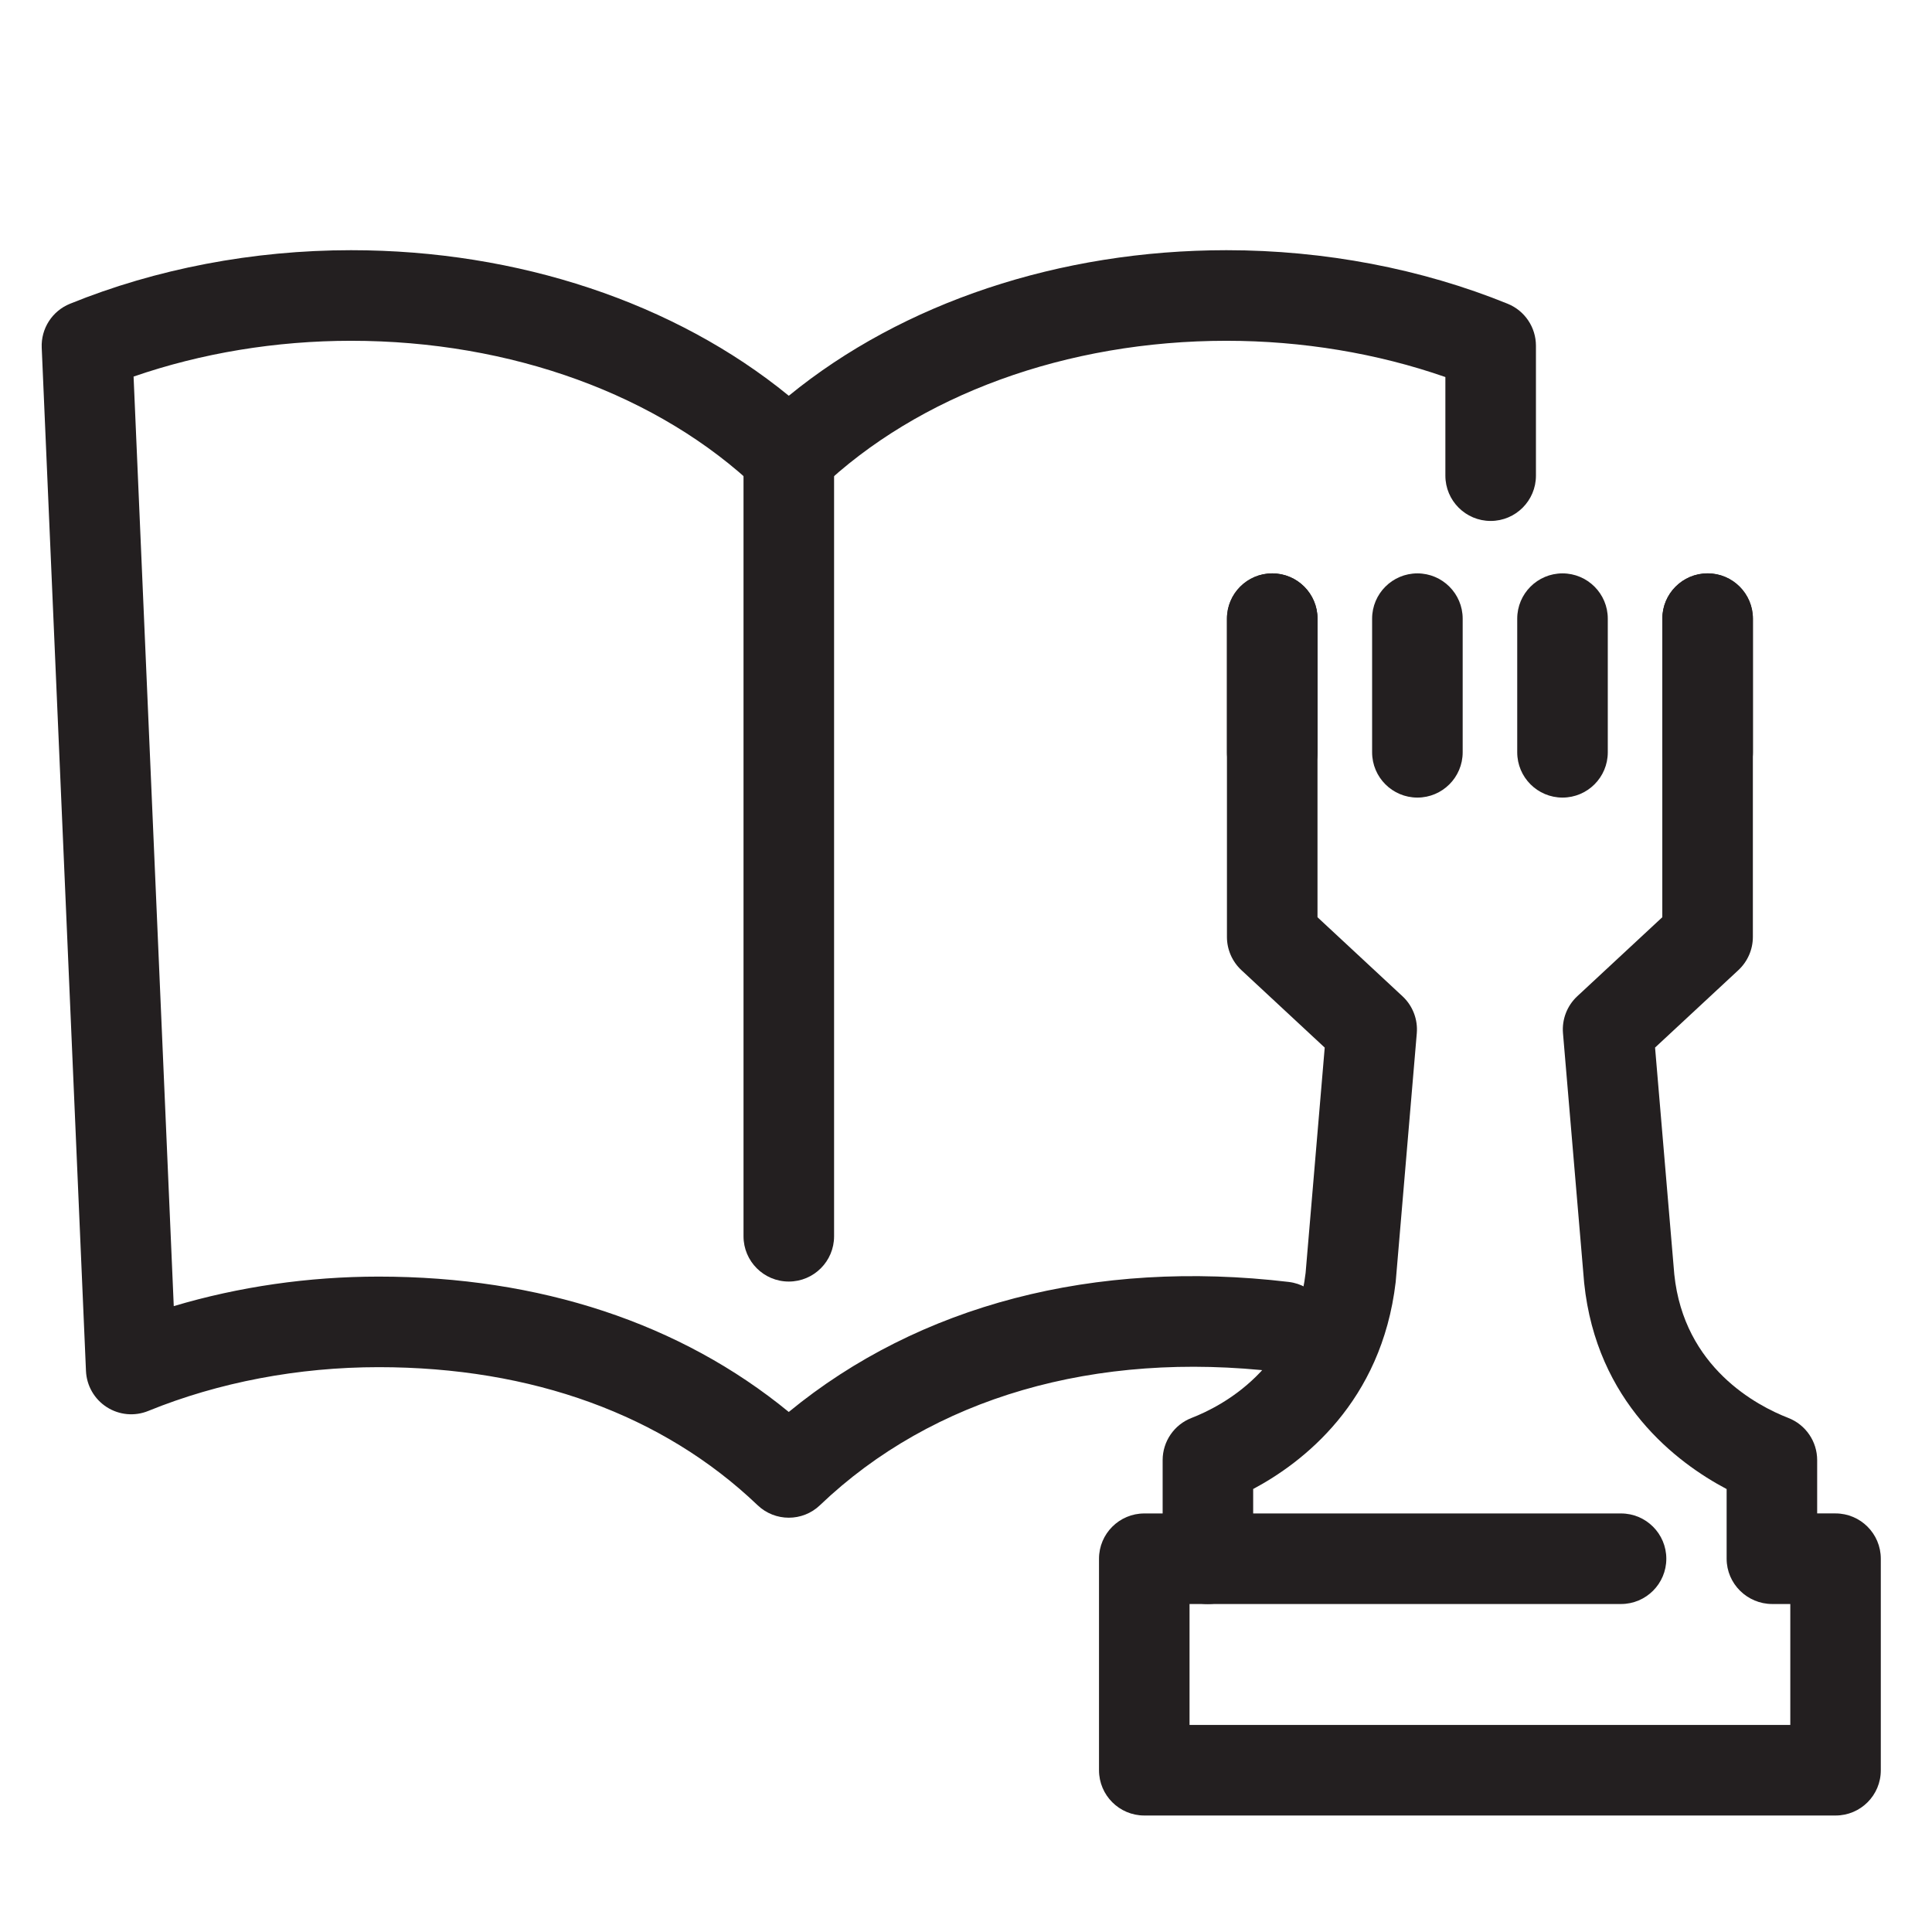
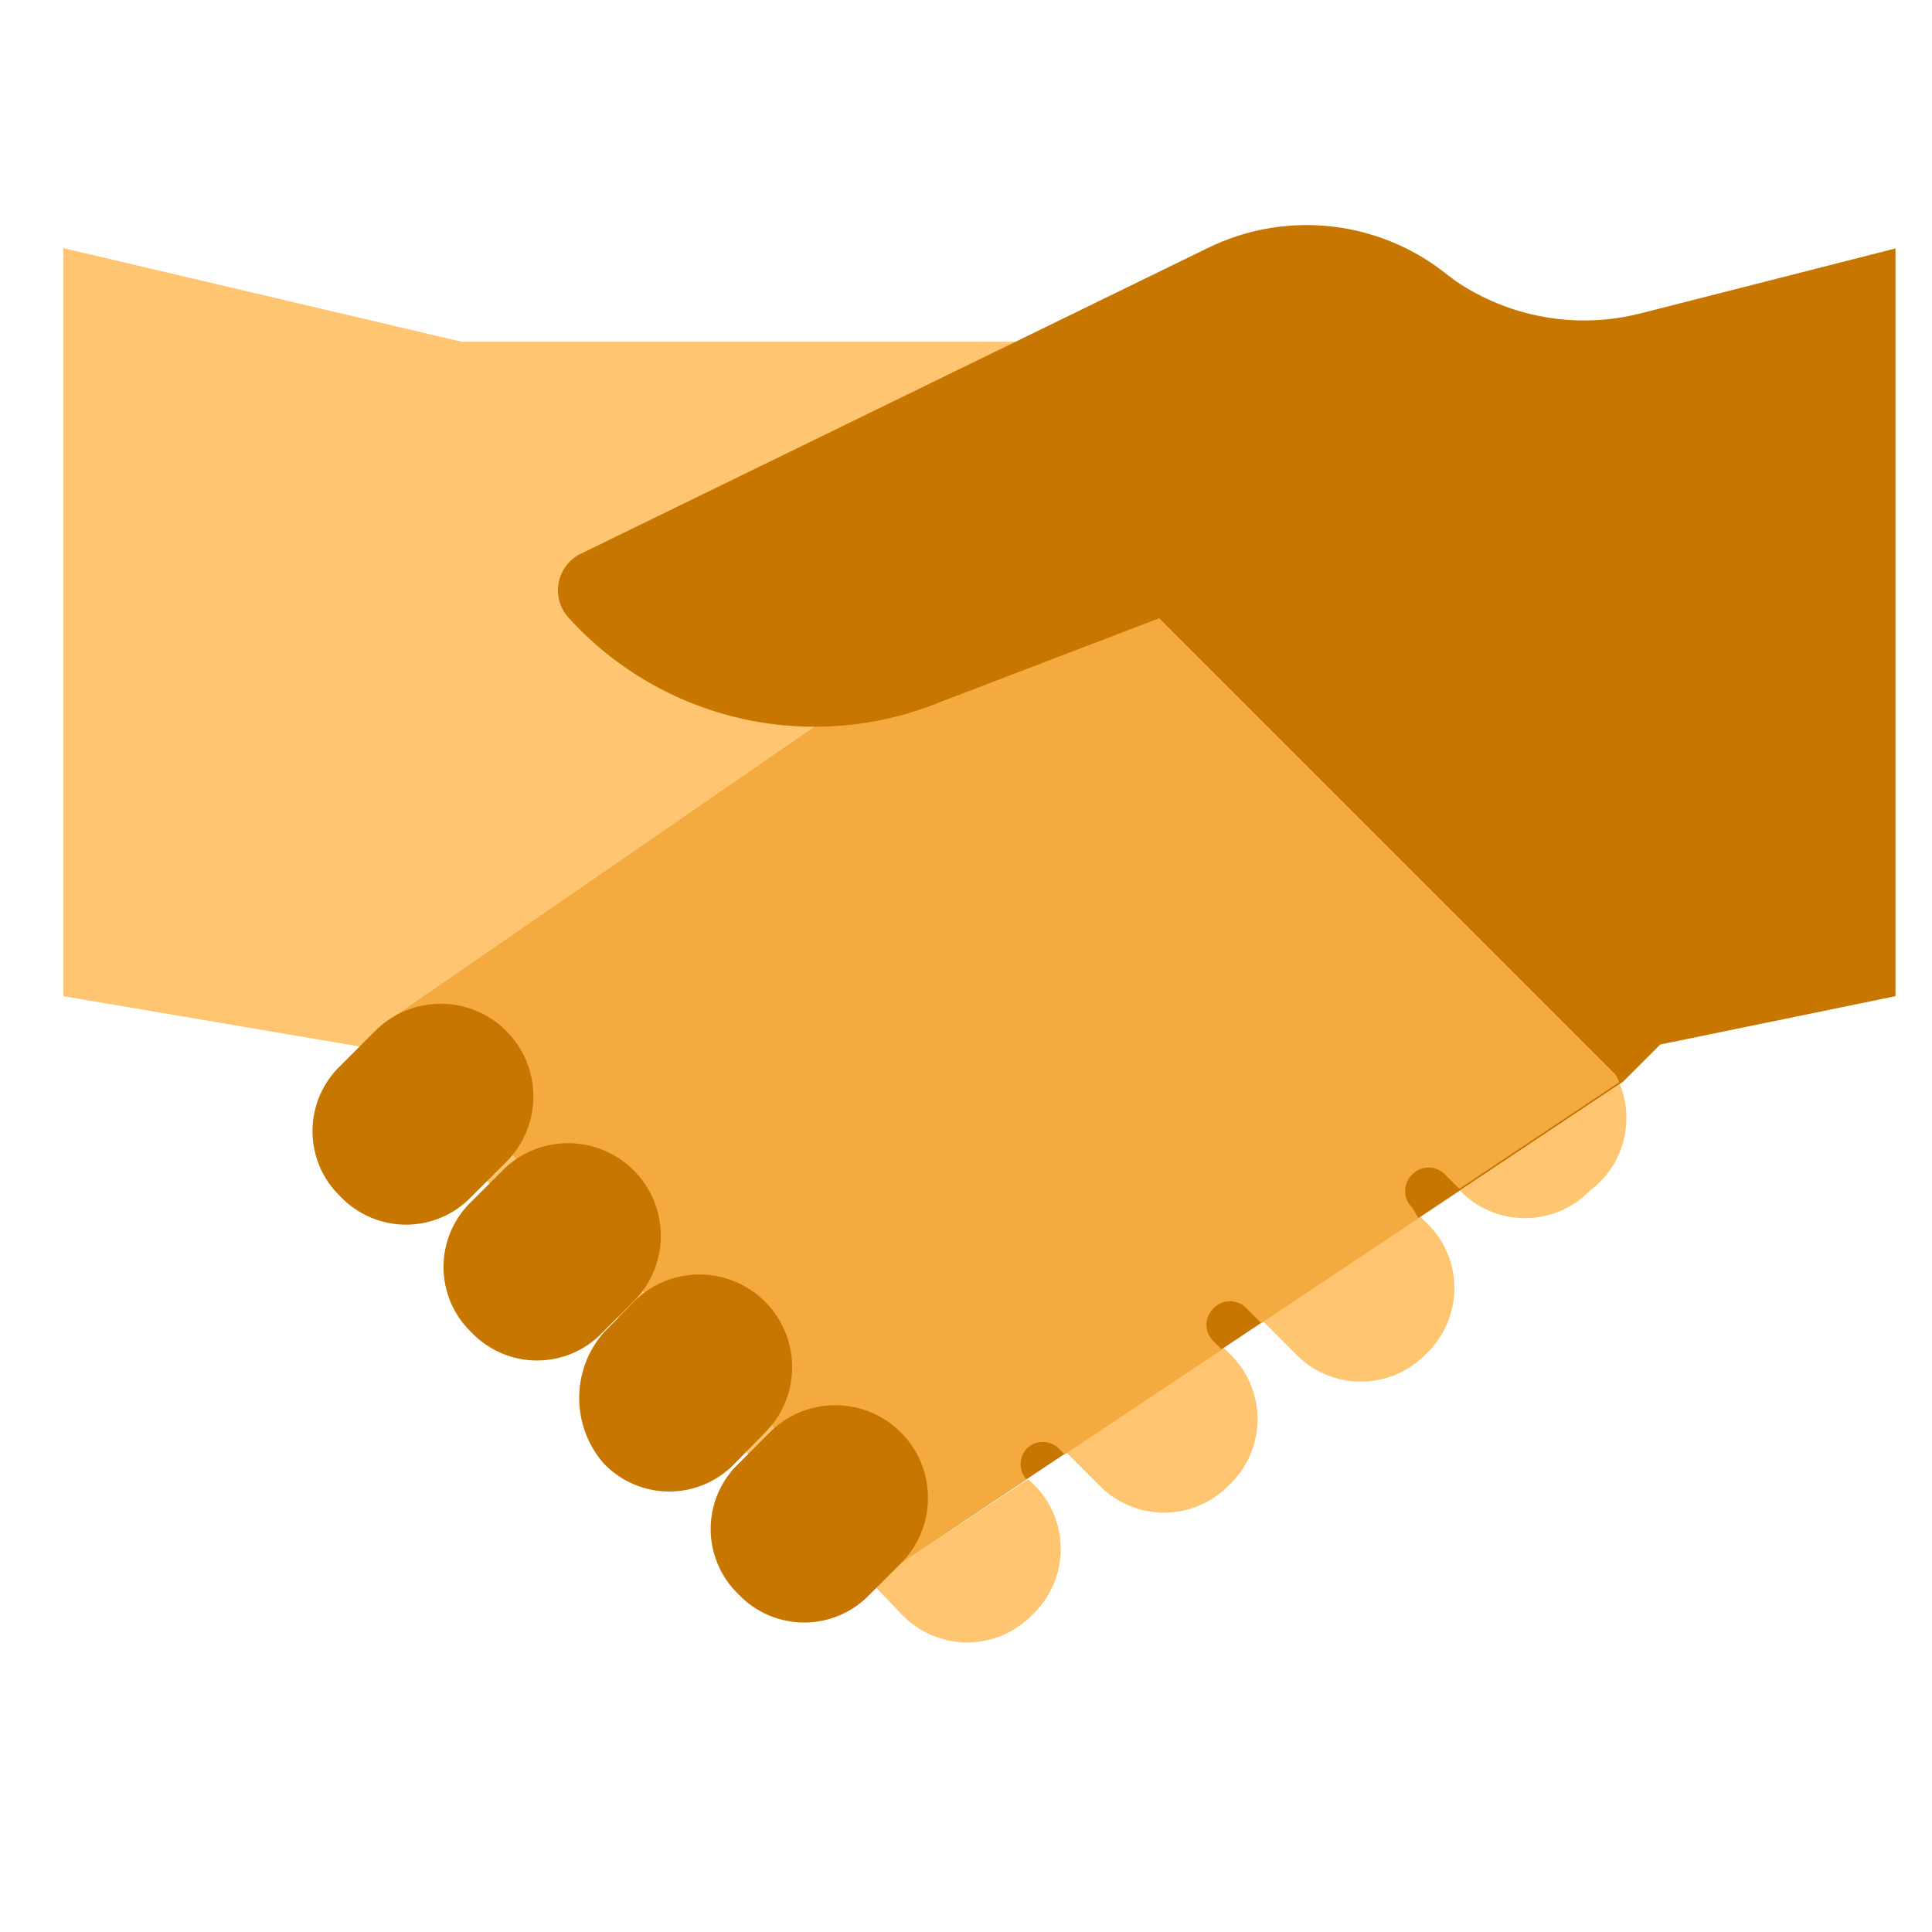
- <svg xmlns="http://www.w3.org/2000/svg" version="1.1" x="0px" y="0px" viewBox="0 0 64 64" style="enable-background:new 0 0 64 64;" xml:space="preserve">
-   <g id="entertainment">
-     <g id="XMLID_581_">
-       <g id="XMLID_590_">
-         <g id="XMLID_592_">
-           <path style="fill:#231F20;" d="M26.13,50.276c-0.373,0-0.747-0.139-1.036-0.416c-3.13-2.99-7.47-4.571-12.55-4.571      c-2.664,0-5.303,0.501-7.632,1.45c-0.452,0.185-0.965,0.137-1.376-0.127c-0.411-0.264-0.667-0.71-0.688-1.198L1.382,11.518      c-0.027-0.633,0.346-1.215,0.933-1.454C5.169,8.903,8.39,8.288,11.63,8.288c5.531,0,10.733,1.743,14.5,4.822      c3.767-3.079,8.968-4.822,14.5-4.822c3.24,0,6.462,0.614,9.315,1.775c0.565,0.23,0.935,0.779,0.935,1.39v4.304      c0,0.828-0.672,1.5-1.5,1.5s-1.5-0.672-1.5-1.5V12.49c-2.259-0.787-4.744-1.201-7.25-1.201c-5.293,0-10.2,1.788-13.463,4.906      c-0.58,0.555-1.494,0.555-2.073,0c-3.263-3.118-8.17-4.906-13.464-4.906c-2.489,0-4.958,0.408-7.205,1.186l1.331,30.792      c2.156-0.643,4.466-0.978,6.787-0.978c5.337,0,10.002,1.545,13.586,4.484c4.311-3.544,10.134-5.071,16.563-4.307      c0.822,0.098,1.41,0.844,1.312,1.666c-0.097,0.823-0.856,1.425-1.666,1.312c-6.058-0.712-11.441,0.851-15.173,4.415      C26.877,50.137,26.503,50.276,26.13,50.276z" />
-         </g>
-         <g id="XMLID_591_">
-           <path style="fill:#231F20;" d="M26.13,42.453c-0.829,0-1.5-0.672-1.5-1.5V15.111c0-0.828,0.671-1.5,1.5-1.5s1.5,0.672,1.5,1.5      v25.843C27.63,41.781,26.959,42.453,26.13,42.453z" />
-         </g>
-       </g>
-       <g id="XMLID_582_">
-         <g id="XMLID_589_">
-           <path style="fill:#231F20;" d="M60.807,60.141H37.906c-0.828,0-1.5-0.672-1.5-1.5v-7.006c0-0.828,0.672-1.5,1.5-1.5h0.608      v-1.766c0-0.619,0.381-1.175,0.958-1.398c1.013-0.393,3.408-1.647,3.778-4.805l0.633-7.463l-2.76-2.566      c-0.305-0.284-0.479-0.682-0.479-1.099V20.494c0-0.828,0.672-1.5,1.5-1.5s1.5,0.672,1.5,1.5v9.891l2.816,2.618      c0.338,0.314,0.512,0.766,0.473,1.226l-0.699,8.239c-0.468,3.993-3.096,5.991-4.721,6.857v2.31c0,0.828-0.672,1.5-1.5,1.5      h-0.608v4.006h19.901v-4.006h-0.599c-0.828,0-1.51-0.672-1.51-1.5v-2.308c-1.646-0.87-4.312-2.873-4.72-6.832l-0.701-8.267      c-0.039-0.46,0.135-0.912,0.473-1.226l2.817-2.618v-9.891c0-0.828,0.672-1.5,1.5-1.5s1.5,0.672,1.5,1.5v10.544      c0,0.417-0.174,0.814-0.479,1.099l-2.761,2.566l0.637,7.511c0.319,3.094,2.747,4.358,3.775,4.757      c0.577,0.224,0.958,0.779,0.958,1.398v1.766h0.608c0.828,0,1.5,0.672,1.5,1.5v7.006C62.307,59.469,61.635,60.141,60.807,60.141z      " />
-         </g>
-         <g id="XMLID_587_">
-           <g id="XMLID_588_">
-             <path style="fill:#231F20;" d="M53.699,53.135H40.004c-0.828,0-1.5-0.672-1.5-1.5s0.672-1.5,1.5-1.5h13.695       c0.828,0,1.5,0.672,1.5,1.5S54.527,53.135,53.699,53.135z" />
-           </g>
-         </g>
-         <g id="XMLID_586_">
-           <path style="fill:#231F20;" d="M46.953,26.421c-0.828,0-1.5-0.672-1.5-1.5v-4.427c0-0.828,0.672-1.5,1.5-1.5s1.5,0.672,1.5,1.5      v4.427C48.453,25.749,47.781,26.421,46.953,26.421z" />
-         </g>
-         <g id="XMLID_585_">
-           <path style="fill:#231F20;" d="M42.145,26.421c-0.828,0-1.5-0.672-1.5-1.5v-4.427c0-0.828,0.672-1.5,1.5-1.5s1.5,0.672,1.5,1.5      v4.427C43.645,25.749,42.973,26.421,42.145,26.421z" />
-         </g>
-         <g id="XMLID_584_">
-           <path style="fill:#231F20;" d="M56.568,26.421c-0.828,0-1.5-0.672-1.5-1.5v-4.427c0-0.828,0.672-1.5,1.5-1.5s1.5,0.672,1.5,1.5      v4.427C58.068,25.749,57.396,26.421,56.568,26.421z" />
-         </g>
-         <g id="XMLID_583_">
-           <path style="fill:#231F20;" d="M51.76,26.421c-0.828,0-1.5-0.672-1.5-1.5v-4.427c0-0.828,0.672-1.5,1.5-1.5s1.5,0.672,1.5,1.5      v4.427C53.26,25.749,52.589,26.421,51.76,26.421z" />
-         </g>
-       </g>
-     </g>
-   </g>
-   <g id="Layer_1">
- </g>
+ <svg xmlns="http://www.w3.org/2000/svg" id="Layer_1" data-name="Layer 1" viewBox="0 0 64 64">
+   <rect width="64" height="64" style="fill:none" />
+   <polyline points="12.78 33.87 35.1 18.48 47.7 21.65 53.76 35.84 29.9 51.74 12.78 33.87" style="fill:#c77600" />
+   <path d="M40.54,44.65l-5.21,3.47,1.06,1.06a3,3,0,0,0,4.34,0,3,3,0,0,0,0-4.34l-.19-.19m6.52-4.34-5.21,3.47,1.06,1.06a3,3,0,0,0,4.34,0,3,3,0,0,0,0-4.34l-.19-.19m6.6-4.4-5.3,3.53a3,3,0,0,0,4.31,0,3,3,0,0,0,1-3.5M2.1,8.22V33l9.77,1.66,18,18.82a3,3,0,0,0,4.34,0,3,3,0,0,0,0-4.34L34.06,49l0,0L29.9,51.74,12.78,33.86,35.1,18.48l2,.49-1.6-1.6,3.88-2.95-3.1-3.1H15.29L2.1,8.22" style="fill:#ffc571" />
+   <path d="M35.1,18.48,12.78,33.86,29.9,51.74,34,49a.75.75,0,0,1,0-1,.75.75,0,0,1,1.09,0l.18.18,5.21-3.47-.28-.28a.75.75,0,0,1,0-1.09.75.75,0,0,1,1.09,0l.49.49,5.21-3.47L46.78,40a.75.75,0,0,1,0-1.09.75.75,0,0,1,1.09,0l.47.47,0,0,5.3-3.53a3.09,3.09,0,0,0-.67-1L37.06,19l-2-.49" style="fill:#f4aa3e" />
+   <path d="M38.4,20.48l-7.29,2.79a11,11,0,0,1-12.26-2.79,1.35,1.35,0,0,1,.46-2.17L40,8.22a7.43,7.43,0,0,1,7.6.62l.62.47a7.59,7.59,0,0,0,6.05,1.09l8.52-2.17V33L55,34.6l-1.24,1.24Z" style="fill:#c77600" />
+   <path d="M24.47,52.82h0a3,3,0,0,0,4.34,0l1.09-1.09a3.07,3.07,0,0,0-4.34-4.34l-1.09,1.09A3,3,0,0,0,24.47,52.82Z" style="fill:#c77600" />
+   <path d="M20,48.48h0a3,3,0,0,0,4.34,0L25.4,47.4a3.07,3.07,0,0,0-4.34-4.34L20,44.14A3.3,3.3,0,0,0,20,48.48Z" style="fill:#c77600" />
+   <path d="M15.62,44.14h0a3,3,0,0,0,4.34,0l1.09-1.09a3.07,3.07,0,0,0-4.34-4.34l-1.09,1.09A3,3,0,0,0,15.62,44.14Z" style="fill:#c77600" />
+   <path d="M11.28,39.64h0a3,3,0,0,0,4.34,0l1.09-1.09a3.07,3.07,0,1,0-4.34-4.34l-1.09,1.09A3,3,0,0,0,11.28,39.64Z" style="fill:#c77600" />
</svg>
